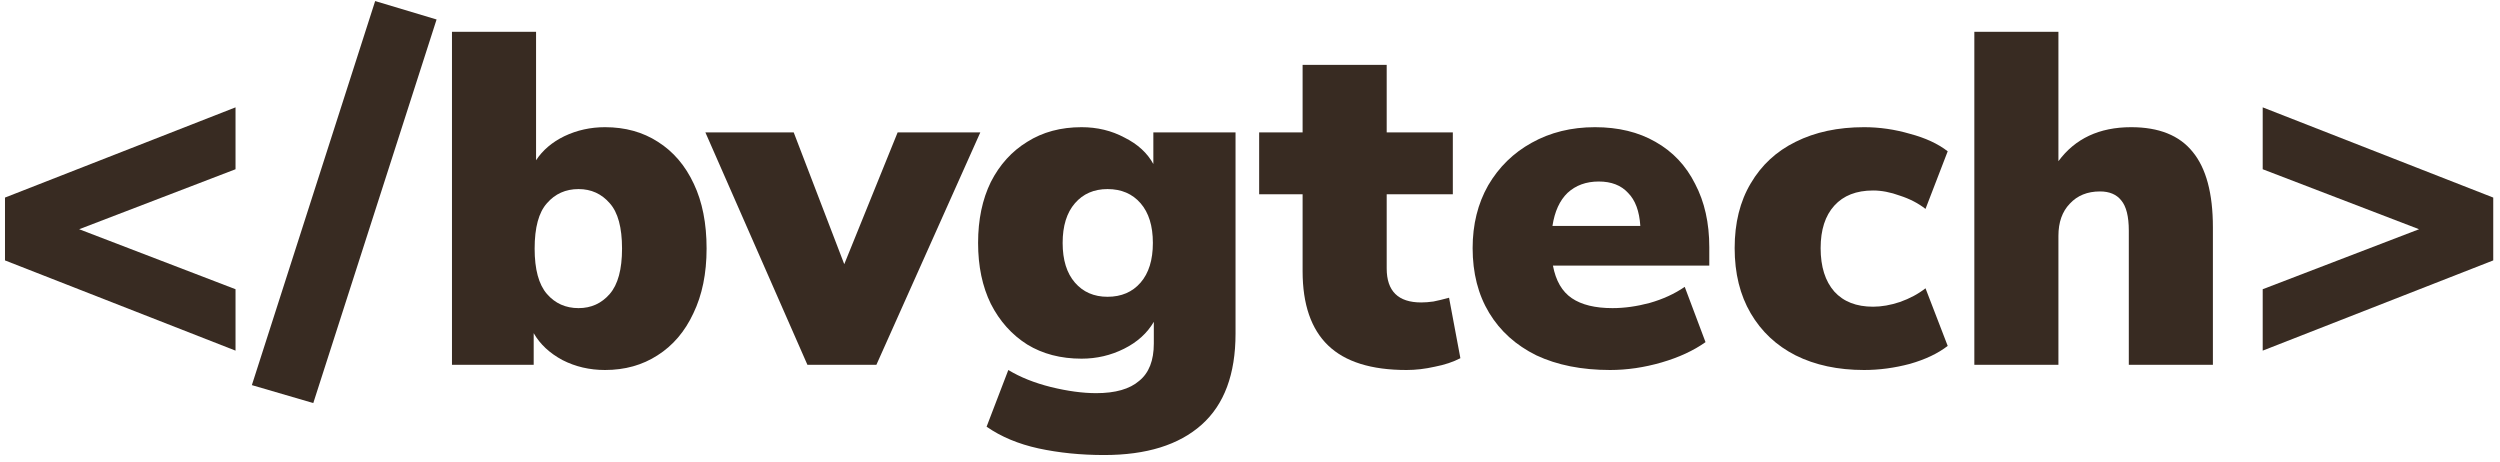
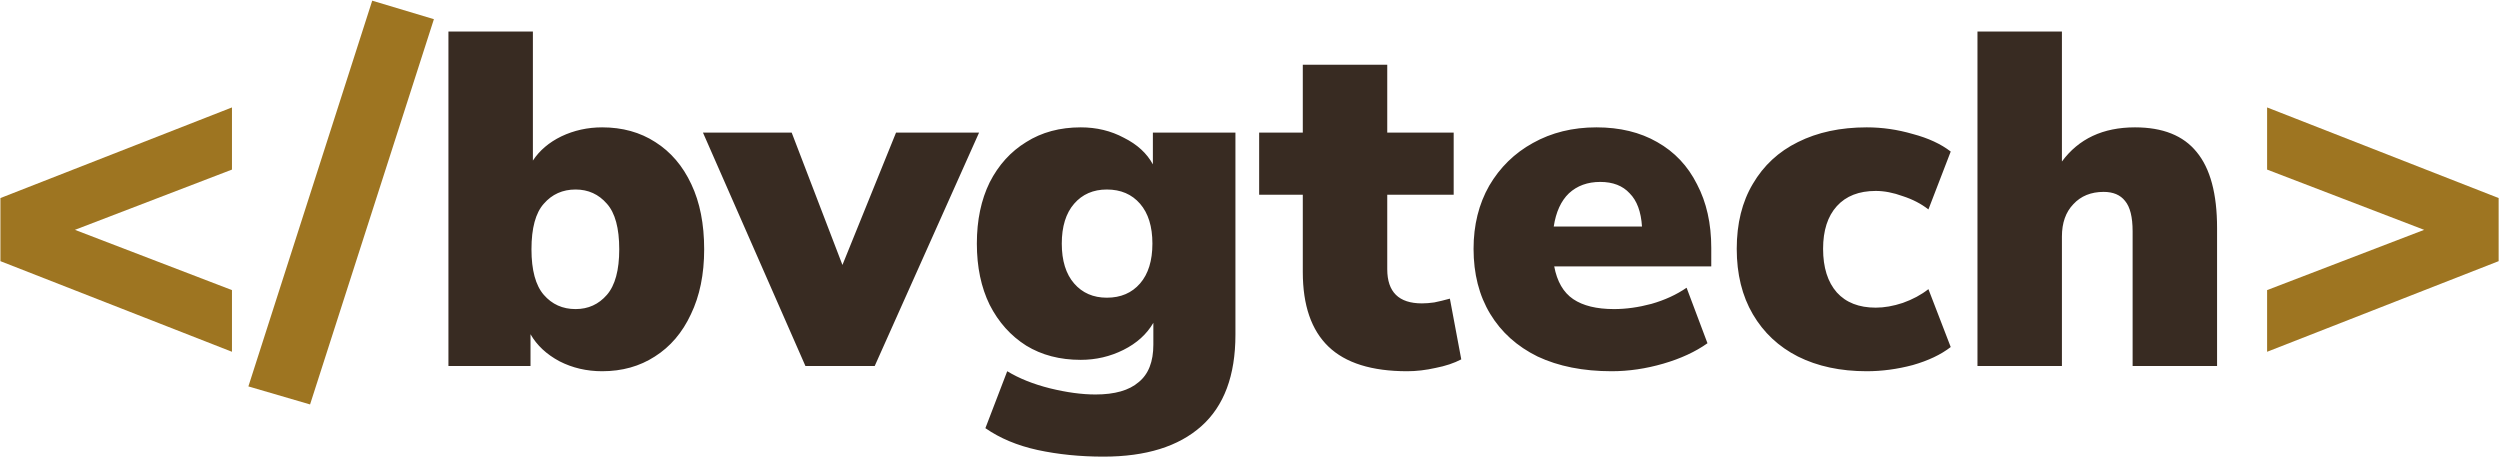
- <svg xmlns="http://www.w3.org/2000/svg" width="233" height="43" viewBox="0 0 233 43" fill="none">
-   <path d="M21.951 32.679L0.465 24.27V18.414L21.951 10.005V15.773L7.378 21.364L21.951 26.956V32.679Z" fill="#382B22" />
-   <path d="M29.198 37.566L23.474 35.893L34.965 0.099L40.689 1.816L29.198 37.566Z" fill="#382B22" />
-   <path d="M56.389 34.484C54.95 34.484 53.629 34.176 52.426 33.56C51.223 32.914 50.327 32.078 49.74 31.05V34H42.124V2.961H49.961V14.936C50.577 13.997 51.457 13.248 52.602 12.691C53.776 12.133 55.038 11.854 56.389 11.854C58.267 11.854 59.911 12.309 61.319 13.219C62.758 14.129 63.873 15.435 64.666 17.138C65.458 18.811 65.854 20.821 65.854 23.169C65.854 25.488 65.443 27.499 64.622 29.201C63.829 30.903 62.714 32.21 61.276 33.12C59.867 34.029 58.238 34.484 56.389 34.484ZM53.923 28.717C55.097 28.717 56.066 28.276 56.829 27.396C57.592 26.515 57.974 25.107 57.974 23.169C57.974 21.203 57.592 19.794 56.829 18.943C56.066 18.062 55.097 17.622 53.923 17.622C52.719 17.622 51.736 18.062 50.973 18.943C50.21 19.794 49.828 21.203 49.828 23.169C49.828 25.107 50.21 26.515 50.973 27.396C51.736 28.276 52.719 28.717 53.923 28.717Z" fill="#382B22" />
-   <path d="M75.251 34L65.741 12.339H73.974L78.685 24.622L83.66 12.339H91.365L81.679 34H75.251Z" fill="#382B22" />
-   <path d="M102.913 42.409C100.741 42.409 98.701 42.204 96.793 41.793C94.915 41.382 93.3 40.707 91.95 39.768L93.975 34.484C95.091 35.159 96.412 35.688 97.938 36.069C99.493 36.451 100.902 36.642 102.164 36.642C103.955 36.642 105.29 36.26 106.171 35.497C107.081 34.763 107.536 33.604 107.536 32.019V29.994C106.919 31.05 105.995 31.887 104.762 32.503C103.529 33.12 102.208 33.428 100.8 33.428C98.862 33.428 97.175 32.987 95.736 32.107C94.298 31.197 93.168 29.935 92.346 28.32C91.554 26.706 91.158 24.813 91.158 22.641C91.158 20.469 91.554 18.576 92.346 16.962C93.168 15.347 94.298 14.1 95.736 13.219C97.175 12.309 98.862 11.854 100.8 11.854C102.267 11.854 103.603 12.177 104.806 12.823C106.039 13.439 106.934 14.261 107.492 15.288V12.339H115.152V31.094C115.152 34.88 114.096 37.713 111.982 39.592C109.869 41.47 106.846 42.409 102.913 42.409ZM103.221 27.66C104.512 27.66 105.54 27.22 106.303 26.339C107.066 25.459 107.448 24.226 107.448 22.641C107.448 21.056 107.066 19.823 106.303 18.943C105.54 18.062 104.512 17.622 103.221 17.622C101.959 17.622 100.946 18.062 100.183 18.943C99.42 19.823 99.038 21.056 99.038 22.641C99.038 24.226 99.42 25.459 100.183 26.339C100.946 27.22 101.959 27.66 103.221 27.66Z" fill="#382B22" />
-   <path d="M131.089 34.484C127.802 34.484 125.366 33.721 123.781 32.195C122.196 30.669 121.403 28.364 121.403 25.283V18.106H117.353V12.339H121.403V6.043H129.24V12.339H135.404V18.106H129.24V25.018C129.24 27.132 130.311 28.188 132.454 28.188C132.806 28.188 133.188 28.159 133.599 28.1C134.039 28.012 134.523 27.895 135.052 27.748L136.108 33.384C135.433 33.736 134.641 34 133.731 34.176C132.821 34.382 131.94 34.484 131.089 34.484Z" fill="#382B22" />
-   <path d="M150.06 34.484C147.419 34.484 145.129 34.029 143.192 33.12C141.284 32.18 139.817 30.859 138.789 29.157C137.762 27.455 137.249 25.444 137.249 23.125C137.249 20.924 137.733 18.972 138.701 17.27C139.699 15.567 141.05 14.246 142.752 13.307C144.484 12.339 146.45 11.854 148.652 11.854C150.824 11.854 152.702 12.309 154.287 13.219C155.901 14.129 157.134 15.435 157.985 17.138C158.866 18.811 159.306 20.777 159.306 23.037V24.754H144.733C144.997 26.163 145.584 27.176 146.494 27.792C147.404 28.409 148.666 28.717 150.281 28.717C151.396 28.717 152.555 28.555 153.759 28.232C154.992 27.88 156.078 27.381 157.017 26.735L158.954 31.887C157.839 32.679 156.474 33.31 154.859 33.78C153.245 34.249 151.645 34.484 150.06 34.484ZM149.004 16.917C147.83 16.917 146.861 17.27 146.098 17.974C145.364 18.678 144.895 19.706 144.689 21.056H152.878C152.79 19.677 152.409 18.649 151.733 17.974C151.088 17.27 150.178 16.917 149.004 16.917Z" fill="#382B22" />
-   <path d="M173.733 34.484C171.297 34.484 169.169 34.029 167.349 33.12C165.559 32.21 164.165 30.903 163.167 29.201C162.169 27.499 161.67 25.473 161.67 23.125C161.67 20.777 162.169 18.767 163.167 17.094C164.165 15.391 165.559 14.1 167.349 13.219C169.169 12.309 171.297 11.854 173.733 11.854C175.172 11.854 176.595 12.06 178.004 12.471C179.442 12.852 180.616 13.395 181.526 14.1L179.457 19.471C178.782 18.943 177.989 18.532 177.079 18.238C176.199 17.915 175.362 17.754 174.57 17.754C173.014 17.754 171.811 18.224 170.96 19.163C170.108 20.102 169.683 21.423 169.683 23.125C169.683 24.857 170.108 26.207 170.96 27.176C171.811 28.115 173.014 28.585 174.57 28.585C175.362 28.585 176.199 28.438 177.079 28.144C177.989 27.822 178.782 27.396 179.457 26.868L181.526 32.239C180.616 32.943 179.442 33.501 178.004 33.912C176.566 34.294 175.142 34.484 173.733 34.484Z" fill="#382B22" />
-   <path d="M184.008 34V2.961H191.845V15.024C193.401 12.911 195.661 11.854 198.625 11.854C201.208 11.854 203.116 12.617 204.349 14.144C205.611 15.67 206.242 18.018 206.242 21.188V34H198.405V21.496C198.405 20.175 198.17 19.236 197.701 18.678C197.26 18.121 196.6 17.842 195.719 17.842C194.545 17.842 193.606 18.224 192.902 18.987C192.197 19.721 191.845 20.718 191.845 21.981V34H184.008Z" fill="#382B22" />
-   <path d="M210.884 32.679V26.956L225.457 21.364L210.884 15.773V10.005L232.37 18.414V24.27L210.884 32.679Z" fill="#382B22" />
+ <svg xmlns="http://www.w3.org/2000/svg" width="765" height="140" viewBox="0 0 765 140" fill="none">
+   <path d="M70.981 107.644L0.13 79.914V60.604L70.981 32.874V51.893L22.925 70.332L70.981 88.77V107.644ZM94.88 123.76L76.006 118.243L113.899 0.207L132.774 5.869L94.88 123.76ZM693.733 107.644V88.77L741.79 70.332L693.733 51.893V32.874L764.584 60.604V79.914L693.733 107.644Z" fill="#9E7521" />
+   <path d="M184.261 113.597C179.518 113.597 175.163 112.581 171.194 110.548C167.226 108.419 164.274 105.66 162.338 102.273V112H137.221V9.644H163.064V49.135C165.097 46.037 168 43.569 171.775 41.73C175.647 39.891 179.809 38.971 184.261 38.971C190.456 38.971 195.876 40.472 200.522 43.472C205.265 46.473 208.943 50.78 211.556 56.394C214.169 61.911 215.476 68.541 215.476 76.284C215.476 83.931 214.121 90.561 211.411 96.175C208.798 101.789 205.12 106.096 200.377 109.096C195.731 112.097 190.359 113.597 184.261 113.597ZM176.131 94.578C180.002 94.578 183.197 93.126 185.713 90.222C188.23 87.318 189.488 82.672 189.488 76.284C189.488 69.799 188.23 65.153 185.713 62.346C183.197 59.443 180.002 57.991 176.131 57.991C172.162 57.991 168.92 59.443 166.403 62.346C163.887 65.153 162.629 69.799 162.629 76.284C162.629 82.672 163.887 87.318 166.403 90.222C168.92 93.126 172.162 94.578 176.131 94.578ZM246.462 112L215.102 40.569H242.252L257.786 81.075L274.192 40.569H299.6L267.659 112H246.462ZM337.682 139.73C330.519 139.73 323.792 139.053 317.501 137.698C311.306 136.343 305.983 134.117 301.53 131.019L308.209 113.597C311.887 115.823 316.243 117.565 321.276 118.824C326.406 120.082 331.052 120.711 335.214 120.711C341.118 120.711 345.522 119.453 348.426 116.936C351.426 114.517 352.926 110.693 352.926 105.467V98.788C350.894 102.273 347.845 105.031 343.78 107.064C339.714 109.096 335.359 110.113 330.713 110.113C324.325 110.113 318.759 108.661 314.016 105.757C309.274 102.757 305.547 98.594 302.837 93.271C300.224 87.948 298.917 81.705 298.917 74.542C298.917 67.38 300.224 61.137 302.837 55.813C305.547 50.49 309.274 46.376 314.016 43.472C318.759 40.472 324.325 38.971 330.713 38.971C335.552 38.971 339.956 40.036 343.925 42.166C347.99 44.198 350.942 46.908 352.781 50.296V40.569H378.043V102.418C378.043 114.904 374.559 124.244 367.59 130.439C360.621 136.633 350.652 139.73 337.682 139.73ZM338.698 91.093C342.957 91.093 346.345 89.641 348.861 86.738C351.378 83.834 352.636 79.769 352.636 74.542C352.636 69.315 351.378 65.25 348.861 62.346C346.345 59.443 342.957 57.991 338.698 57.991C334.536 57.991 331.197 59.443 328.68 62.346C326.164 65.25 324.905 69.315 324.905 74.542C324.905 79.769 326.164 83.834 328.68 86.738C331.197 89.641 334.536 91.093 338.698 91.093ZM430.597 113.597C419.757 113.597 411.723 111.08 406.496 106.047C401.27 101.014 398.656 93.416 398.656 83.253V59.588H385.299V40.569H398.656V19.807H424.499V40.569H444.826V59.588H424.499V82.382C424.499 89.351 428.032 92.835 435.098 92.835C436.26 92.835 437.518 92.739 438.873 92.545C440.325 92.255 441.922 91.868 443.664 91.384L447.148 109.967C444.922 111.129 442.309 112 439.308 112.581C436.308 113.258 433.404 113.597 430.597 113.597ZM493.158 113.597C484.446 113.597 476.897 112.097 470.509 109.096C464.217 105.999 459.378 101.643 455.99 96.03C452.602 90.416 450.909 83.786 450.909 76.139C450.909 68.88 452.506 62.443 455.7 56.829C458.991 51.215 463.443 46.86 469.057 43.763C474.767 40.569 481.252 38.971 488.512 38.971C495.674 38.971 501.869 40.472 507.095 43.472C512.419 46.473 516.484 50.78 519.291 56.394C522.195 61.911 523.647 68.396 523.647 75.849V81.511H475.59C476.461 86.157 478.397 89.496 481.398 91.529C484.398 93.561 488.56 94.578 493.884 94.578C497.562 94.578 501.385 94.045 505.353 92.981C509.418 91.819 513 90.174 516.097 88.044L522.485 105.031C518.807 107.644 514.306 109.725 508.983 111.274C503.659 112.823 498.384 113.597 493.158 113.597ZM489.673 55.668C485.802 55.668 482.607 56.829 480.091 59.152C477.671 61.475 476.123 64.863 475.445 69.315H502.45C502.159 64.766 500.901 61.379 498.675 59.152C496.545 56.829 493.545 55.668 489.673 55.668ZM571.222 113.597C563.189 113.597 556.171 112.097 550.17 109.096C544.266 106.096 539.669 101.789 536.378 96.175C533.087 90.561 531.441 83.882 531.441 76.139C531.441 68.396 533.087 61.766 536.378 56.249C539.669 50.635 544.266 46.376 550.17 43.472C556.171 40.472 563.189 38.971 571.222 38.971C575.965 38.971 580.659 39.649 585.305 41.004C590.048 42.262 593.92 44.053 596.92 46.376L590.096 64.089C587.87 62.346 585.257 60.991 582.256 60.023C579.353 58.959 576.594 58.426 573.981 58.426C568.851 58.426 564.882 59.975 562.076 63.072C559.269 66.17 557.865 70.525 557.865 76.139C557.865 81.85 559.269 86.302 562.076 89.496C564.882 92.594 568.851 94.142 573.981 94.142C576.594 94.142 579.353 93.658 582.256 92.69C585.257 91.626 587.87 90.222 590.096 88.48L596.92 106.193C593.92 108.516 590.048 110.355 585.305 111.71C580.563 112.968 575.868 113.597 571.222 113.597ZM605.105 112V9.644H630.948V49.425C636.078 42.456 643.531 38.971 653.307 38.971C661.824 38.971 668.116 41.488 672.181 46.521C676.343 51.554 678.424 59.297 678.424 69.751V112H652.581V70.767C652.581 66.412 651.806 63.314 650.258 61.475C648.806 59.636 646.628 58.717 643.724 58.717C639.853 58.717 636.755 59.975 634.432 62.492C632.11 64.911 630.948 68.202 630.948 72.364V112H605.105Z" fill="#382B22" />
</svg>
